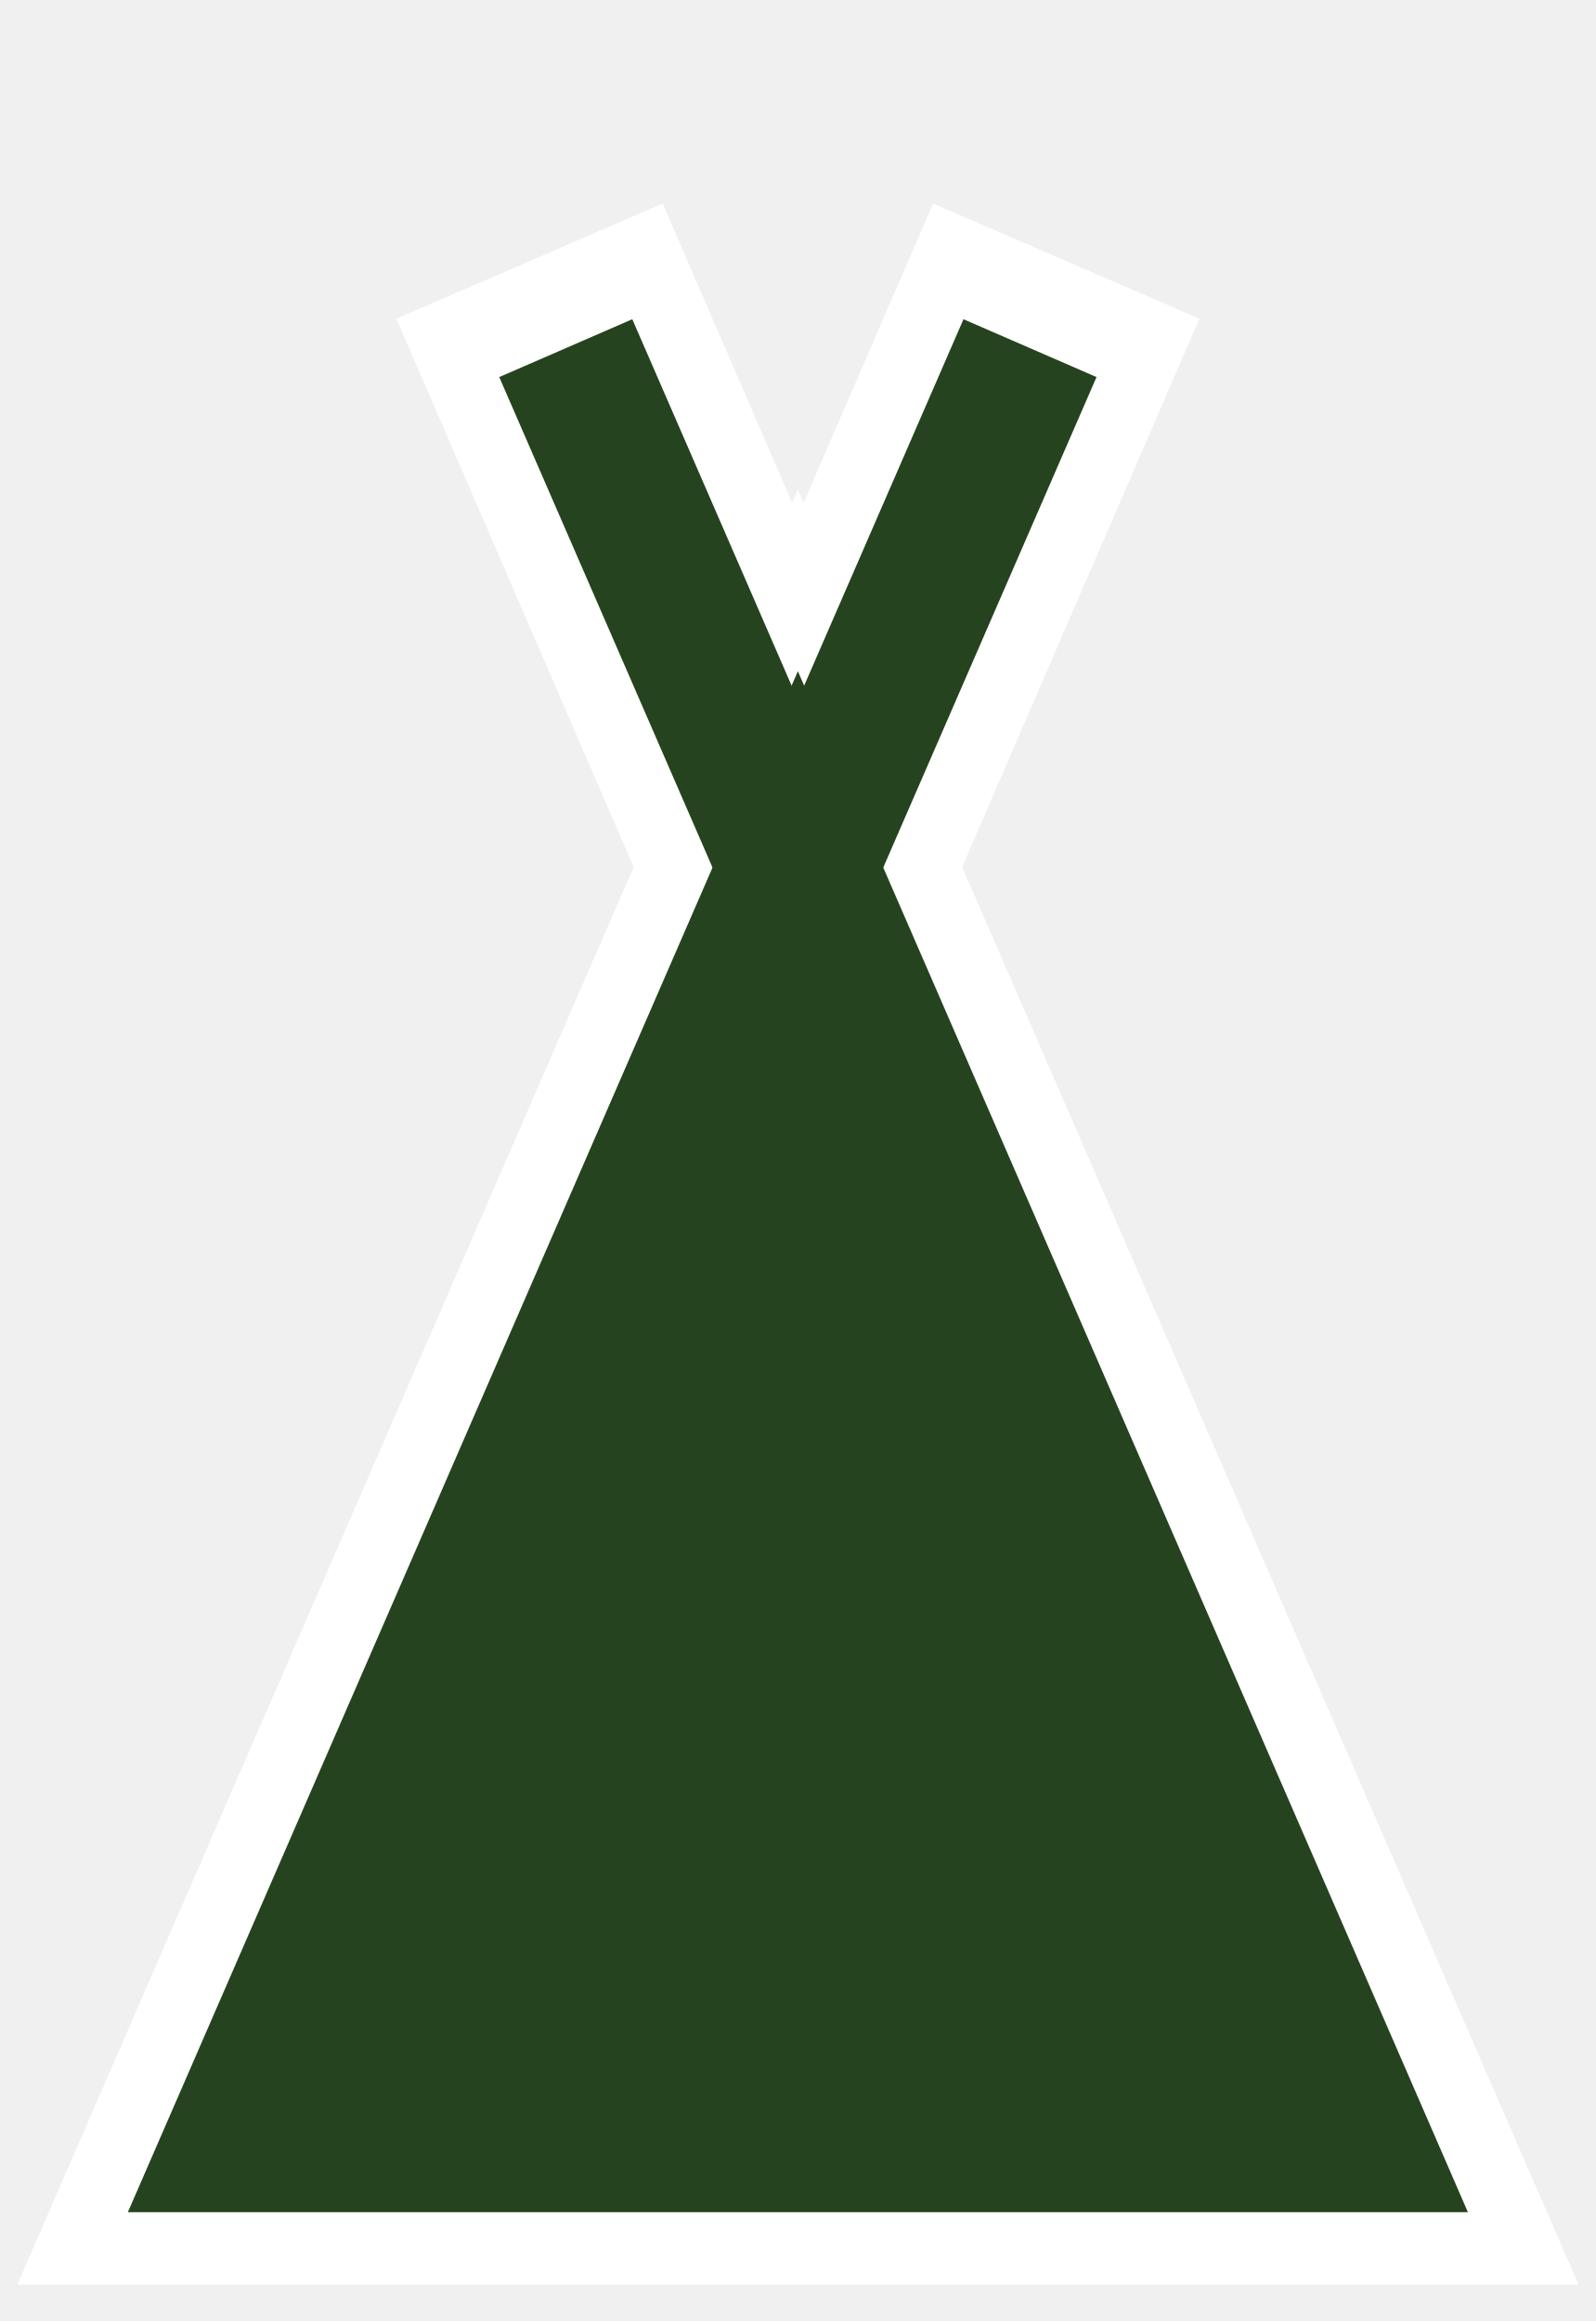
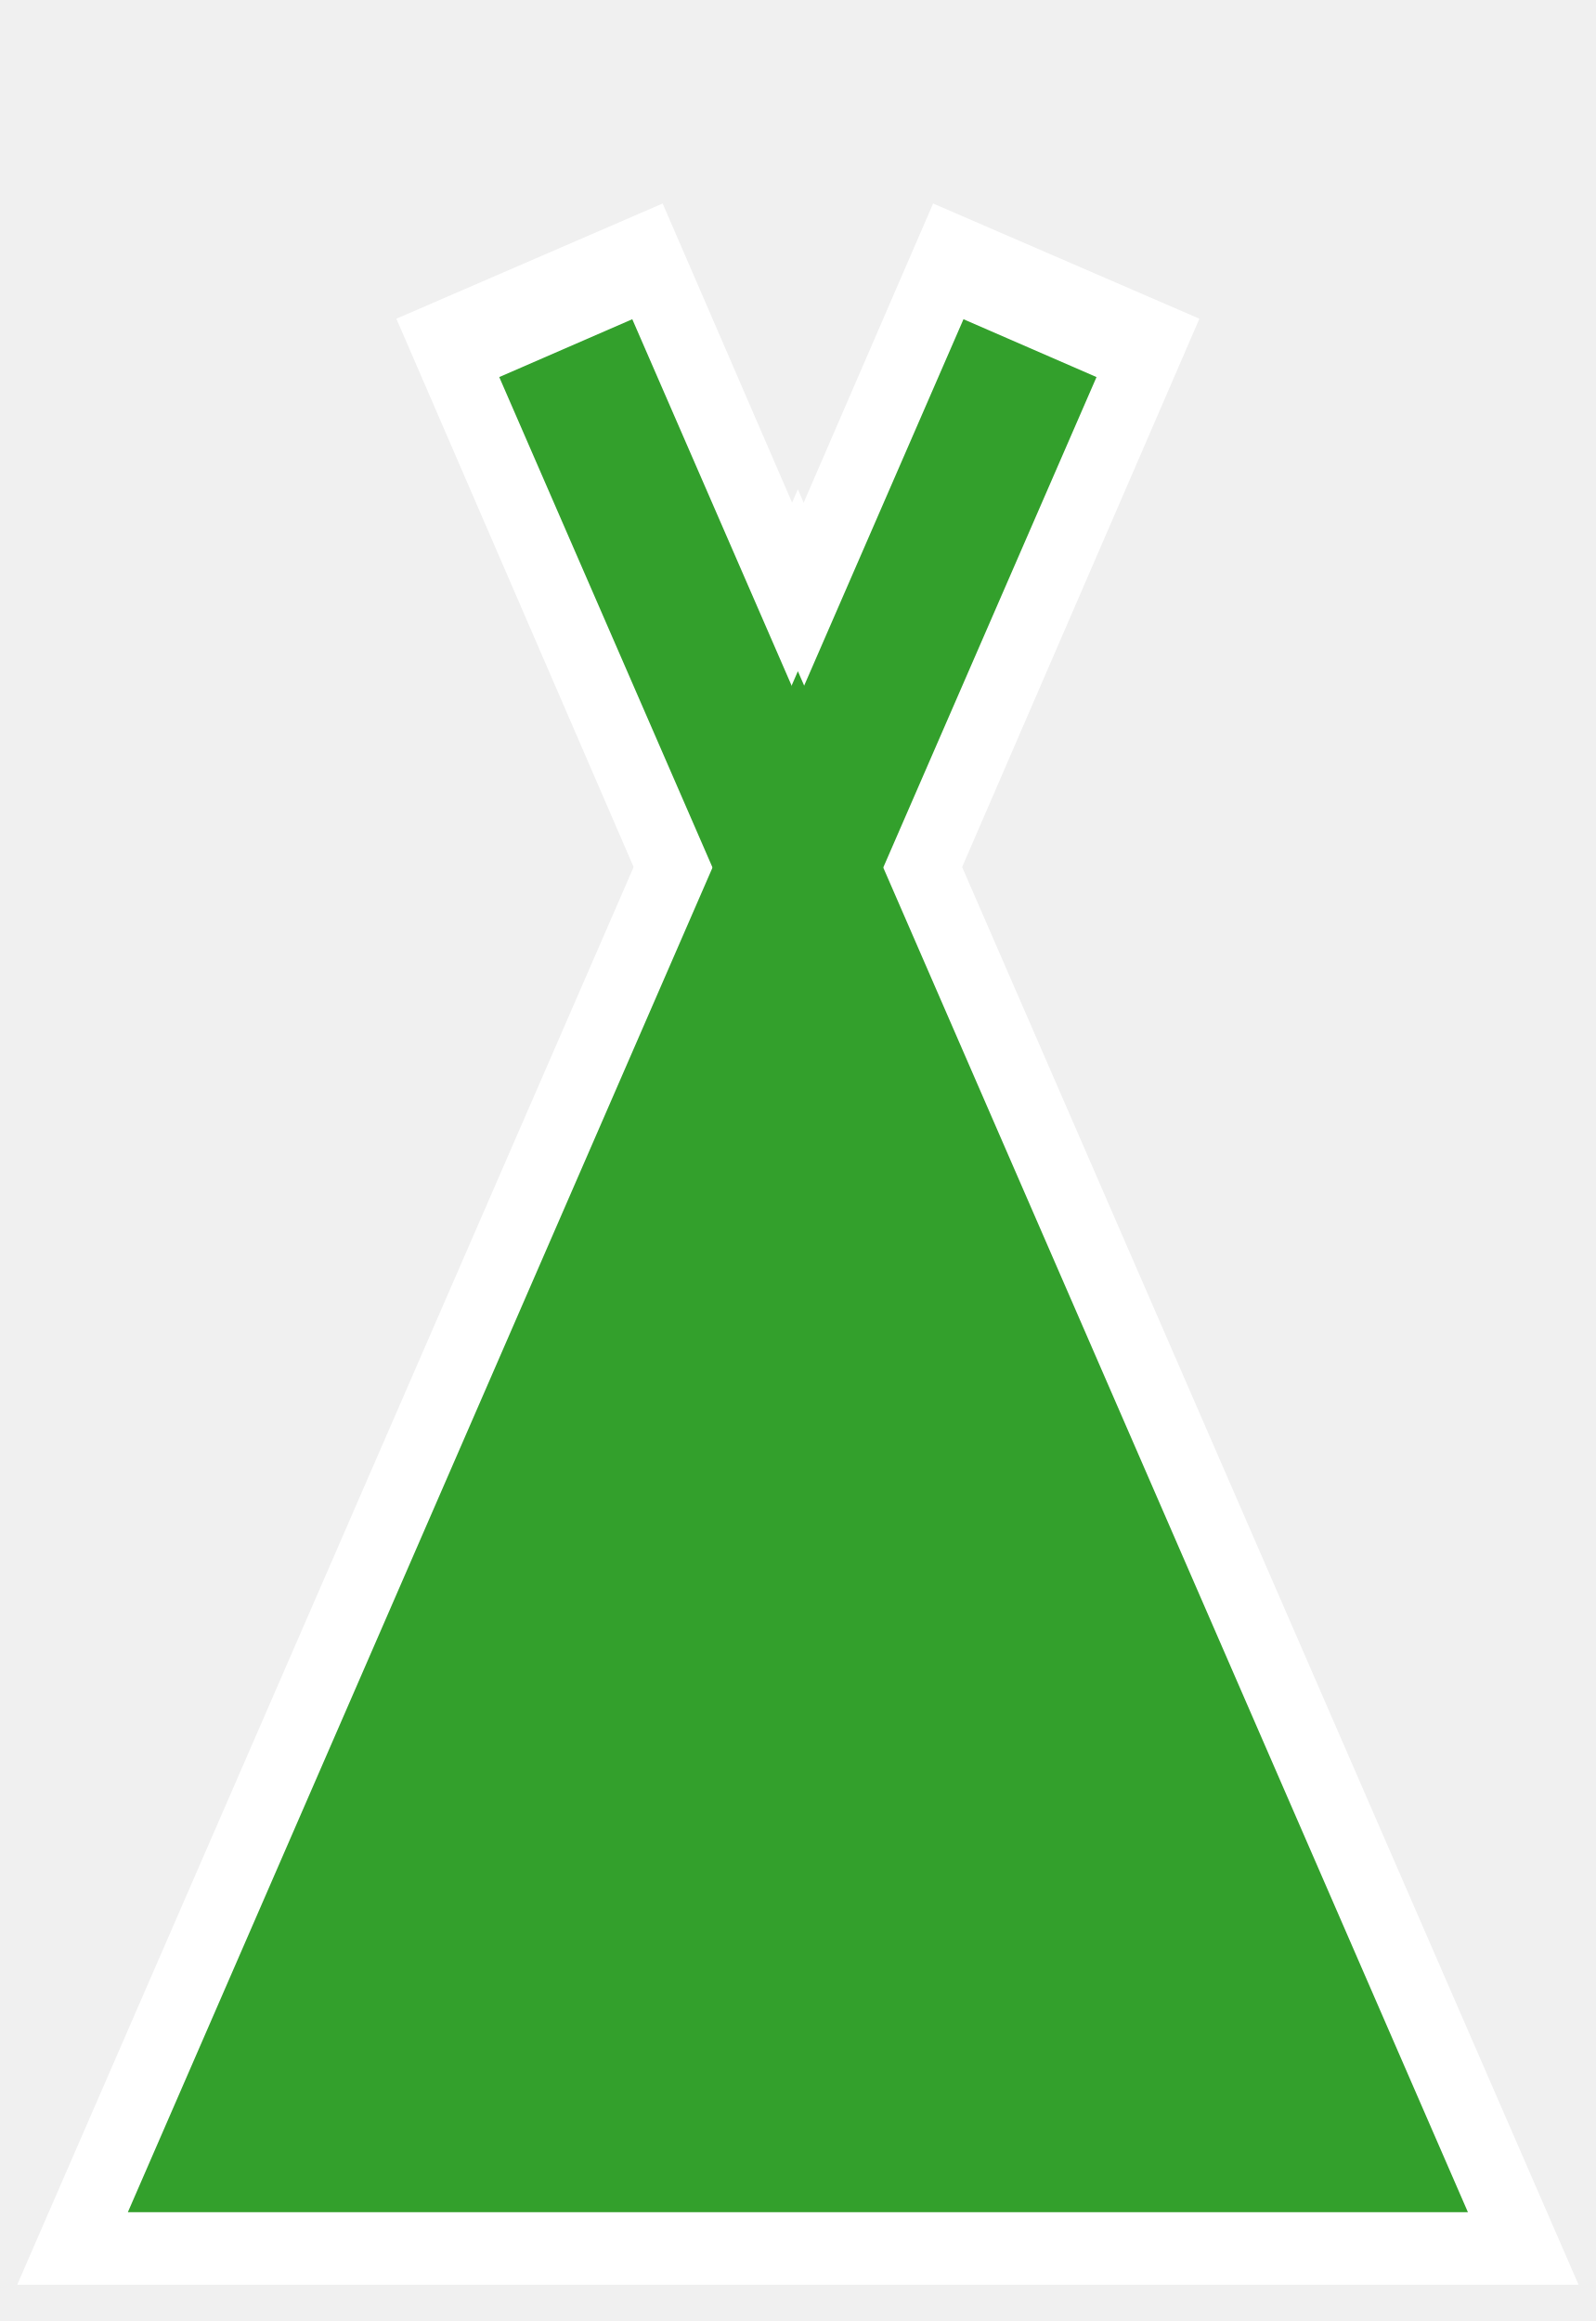
<svg xmlns="http://www.w3.org/2000/svg" xmlns:xlink="http://www.w3.org/1999/xlink" version="1.1" baseProfile="full" width="220px" height="320px" viewBox="0 0 220 320">
  <style>
    /*  */
    text {
      fill: #ffffff;
      stroke: #ffffff;
      stroke-width: 5px;
      font-family: Sans-Serif;
      font-weight: bold;
    }
    .label-hsc {
      
        display: none;
      
    }
    .label-h {
      
        display: none;
      
    }
    .label-sc {
      
        display: none;
      
    }
    /*  */
  </style>
  <defs>
    <polygon id="tent" points="10,310                                110,80                                210,310" />
    <clipPath id="tent-clip">
      <use xlink:href="#tent" />
    </clipPath>
    <line id="tent-diagonal" x1="90" y1="320" x2="210" y2="44" clip-path="url(#tent-clip)" />
  </defs>
  <line x1="102" y1="140" x2="147" y2="36" stroke="#ffffff" stroke-width="40" />
  <line x1="118" y1="140" x2="73" y2="36" stroke="#ffffff" stroke-width="40" />
-   <use xlink:href="#tent" fill="#25431e" />
+   <use xlink:href="#tent" fill="#33a02c" />
  <use xlink:href="#tent" stroke="#ffffff" stroke-width="10" fill-opacity="0" id="white-outline" />
-   <line x1="102" y1="140" x2="142" y2="48" stroke="#25431e" stroke-width="20" />
-   <line x1="118" y1="140" x2="78" y2="48" stroke="#25431e" stroke-width="20" />
+   <line x1="102" y1="140" x2="142" y2="48" stroke="#33a02c" stroke-width="20" />
+   <line x1="118" y1="140" x2="78" y2="48" stroke="#33a02c" stroke-width="20" />
  <text x="110" y="295" font-size="90" text-anchor="middle" class="label-hsc">SC</text>
  <text x="110" y="220" font-size="80" text-anchor="middle" class="label-hsc">H</text>
  <text x="110" y="290" font-size="120" text-anchor="middle" class="label-h">H</text>
  <text x="110" y="295" font-size="90" text-anchor="middle" class="label-sc">SC</text>
</svg>
